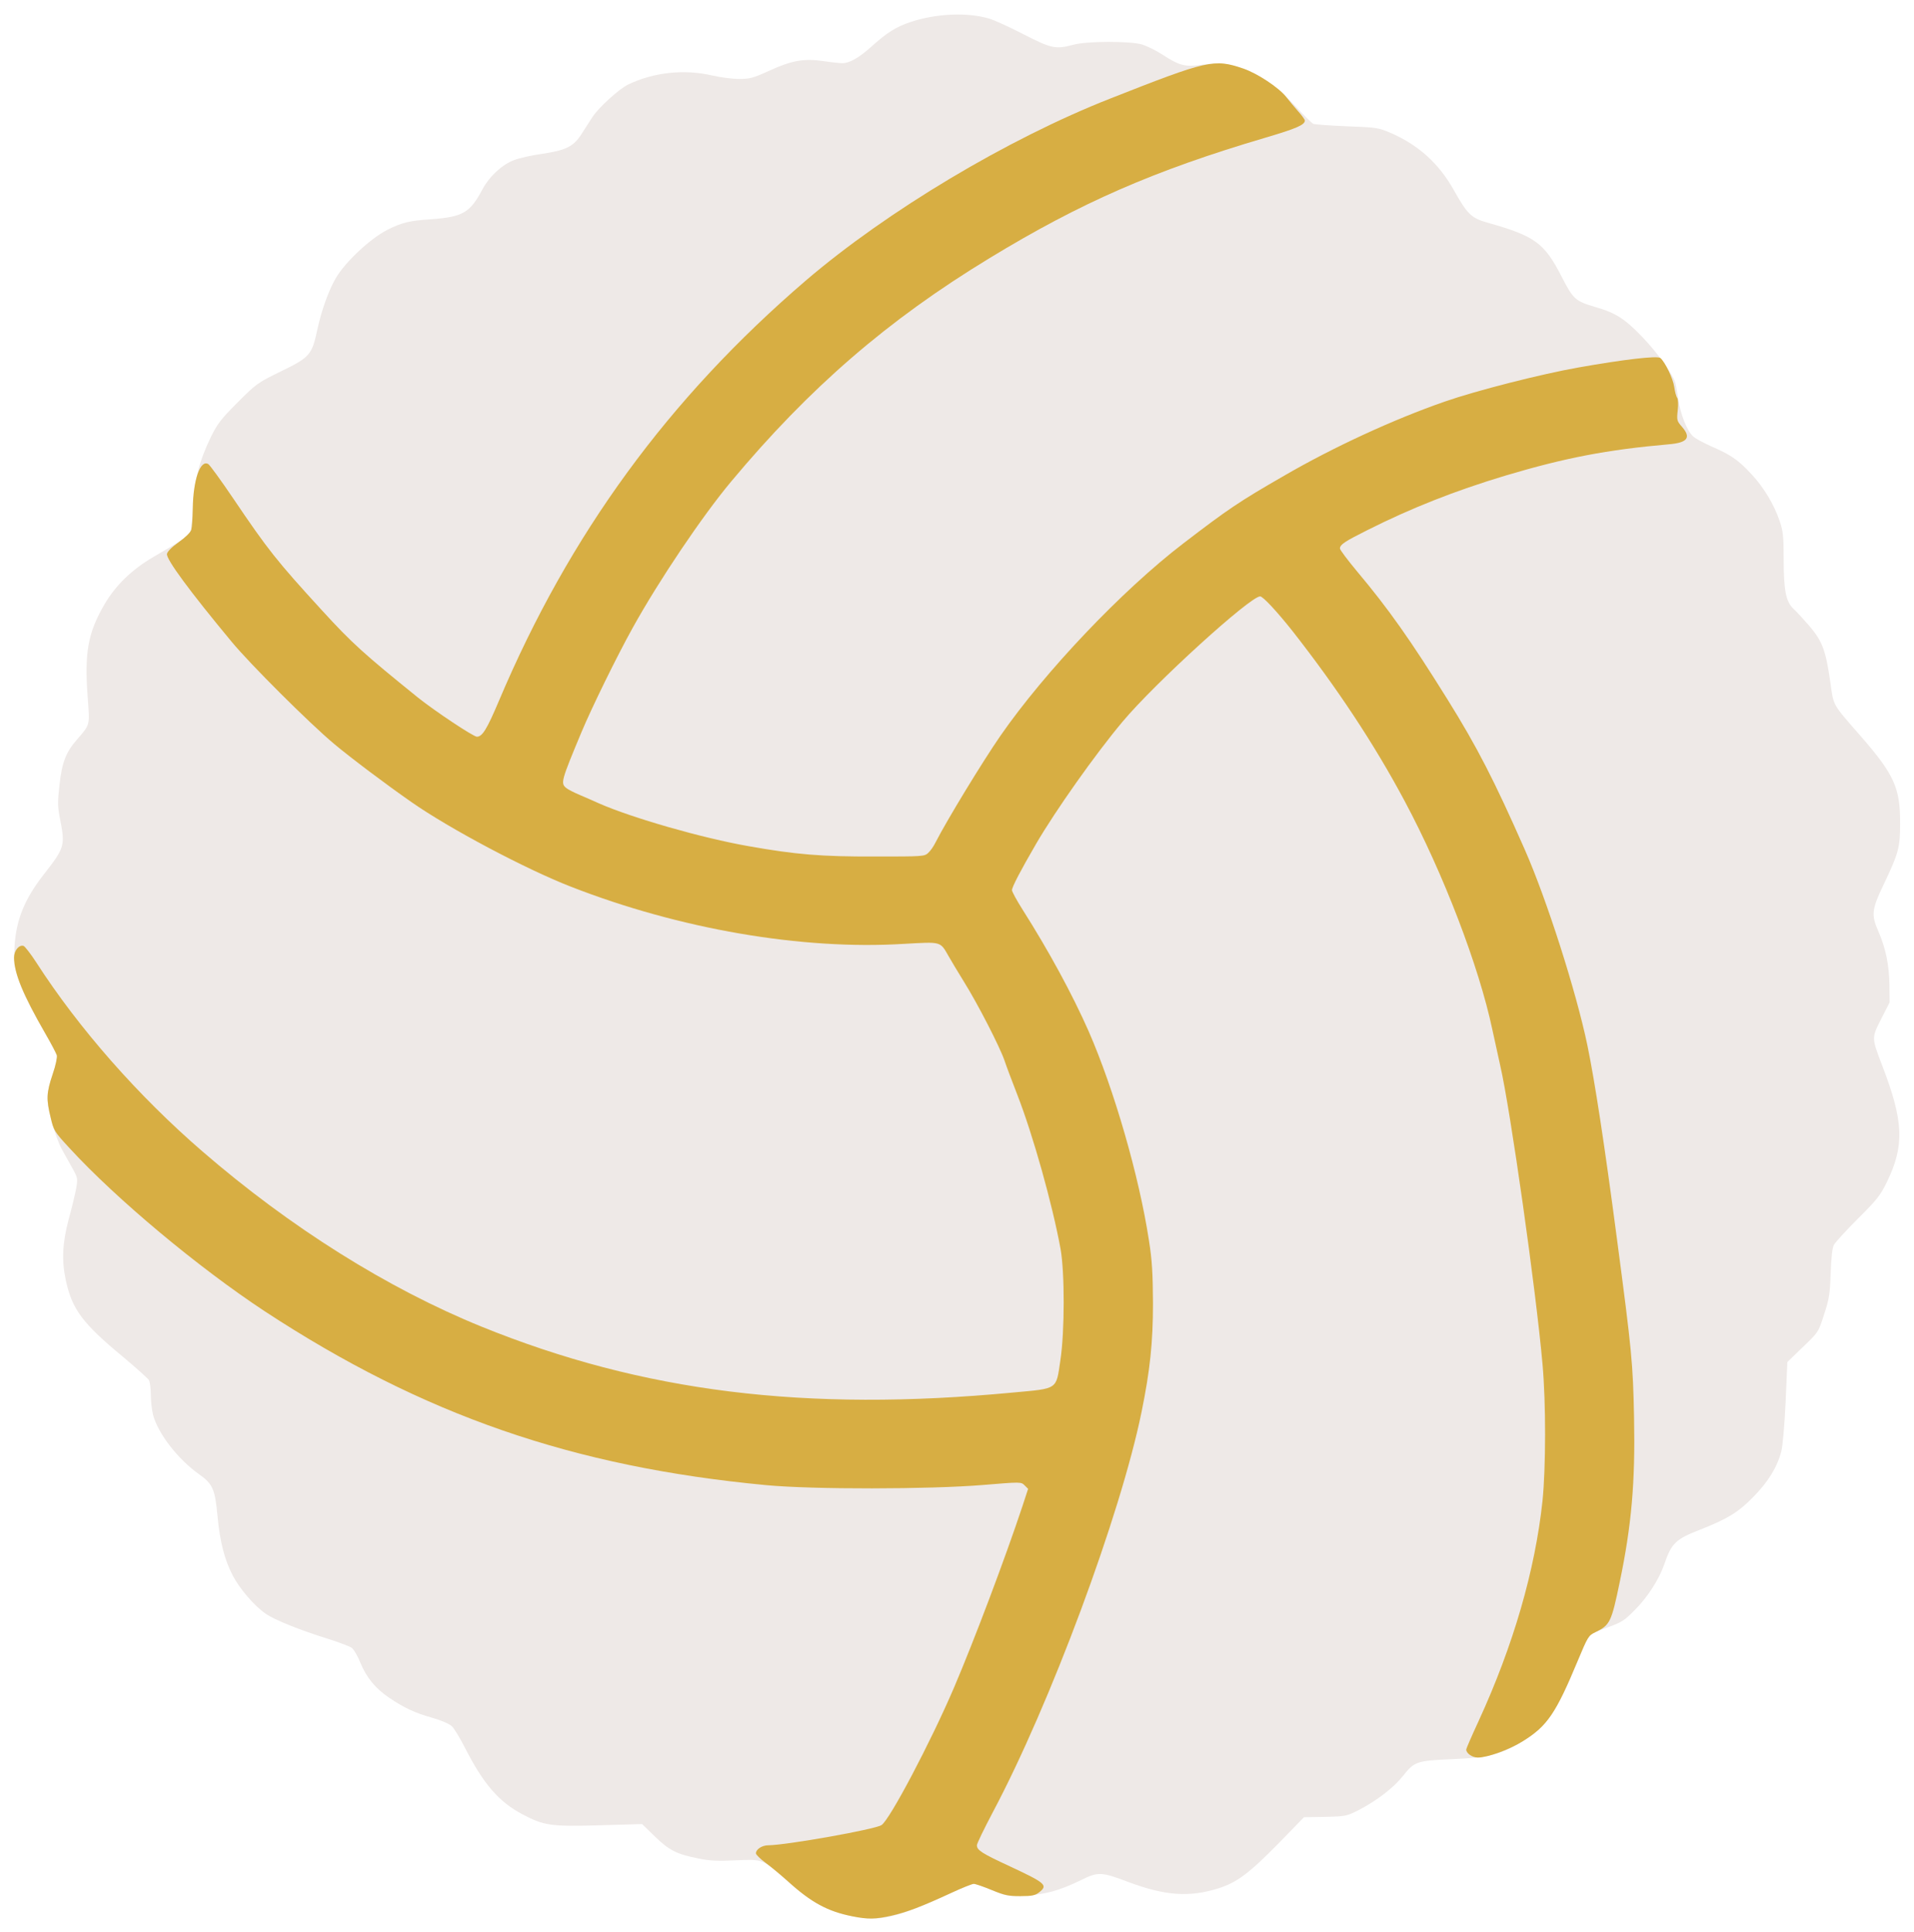
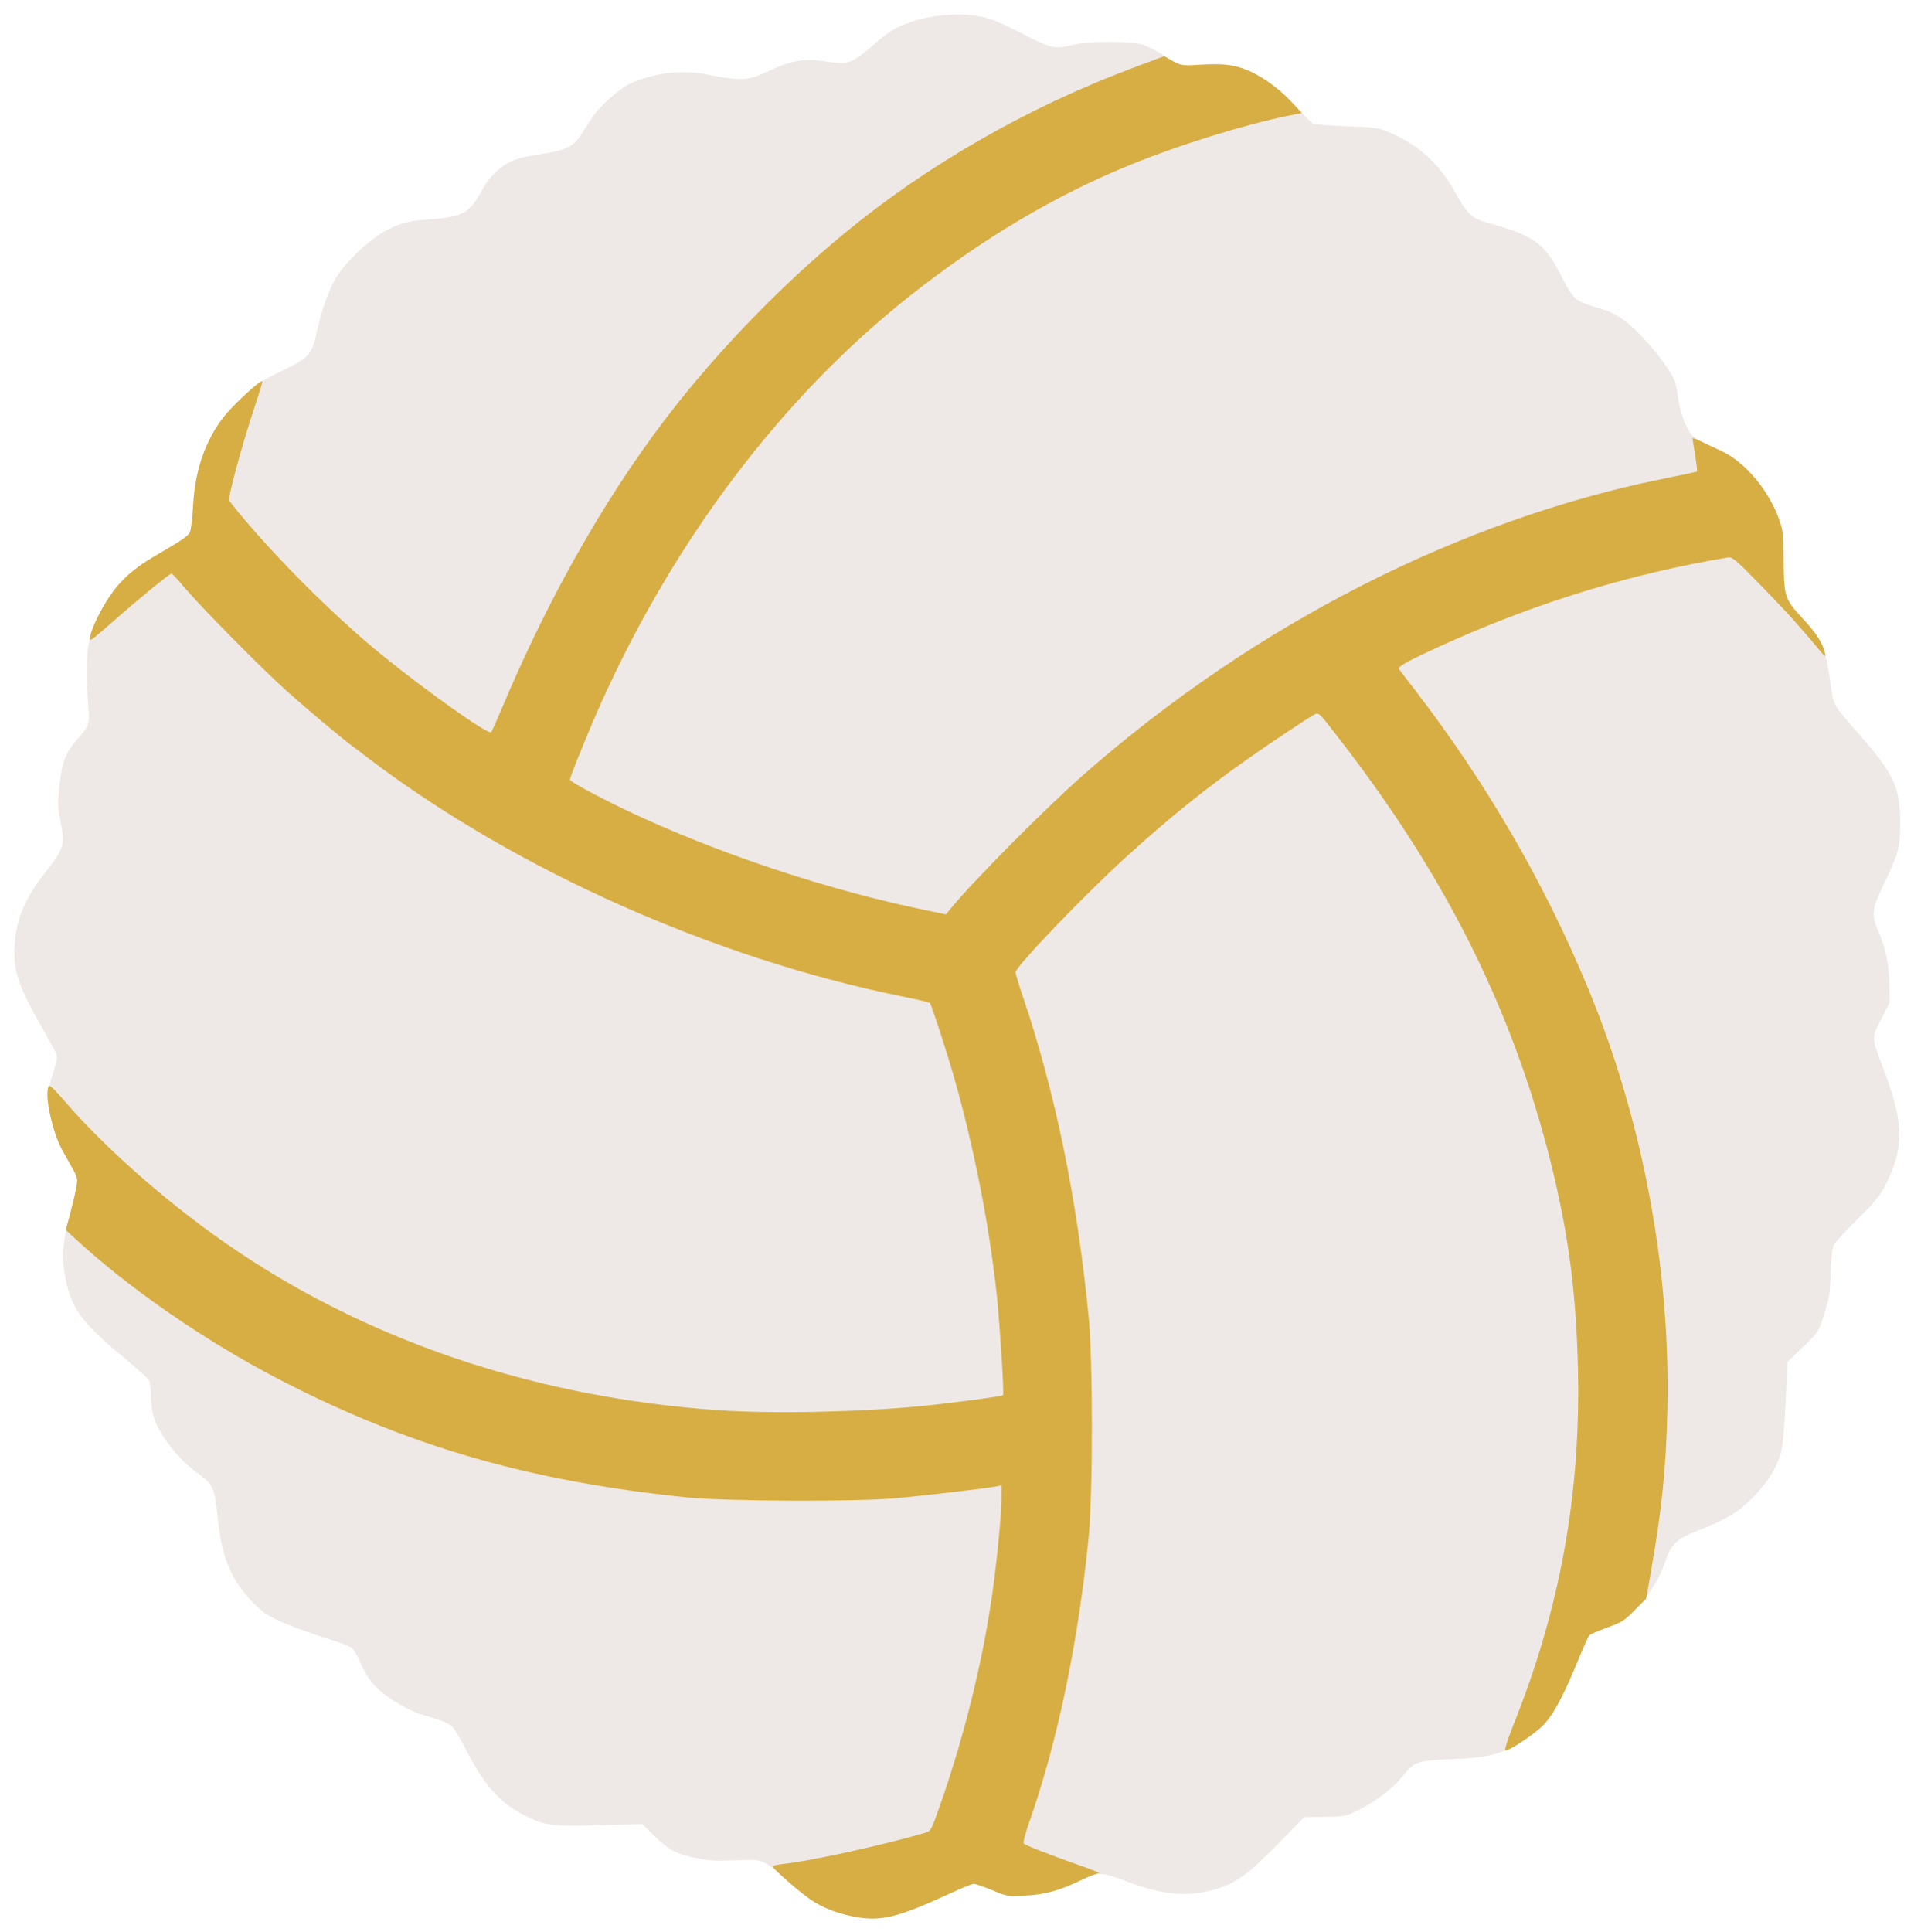
<svg xmlns="http://www.w3.org/2000/svg" viewBox="478 404 1091 1101">
  <path fill="#EEE9E7" d="M964.0 1496.5C949.4 1493.6 940.8 1488.7 925.5 1475.1C913.1 1463.9 912.8 1463.9 897.3 1464.6C887.2 1465.1 882.7 1464.9 876.0 1463.5C863.9 1461.1 859.5 1458.9 851.3 1450.9L844.1 1443.9L819.8 1444.6C792.2 1445.4 788.1 1444.8 776.0 1438.4C762.5 1431.3 753.7 1421.2 743.1 1400.4C740.3 1394.9 736.9 1389.3 735.6 1388.1C734.2 1386.8 729.4 1384.7 724.4 1383.3C714.7 1380.6 708.3 1377.6 699.9 1371.9C692.1 1366.6 687.0 1360.5 683.5 1352.0C681.9 1348.0 679.6 1344.1 678.5 1343.4C677.4 1342.6 671.3 1340.3 665.0 1338.3C649.2 1333.4 634.5 1327.5 629.5 1324.0C623.0 1319.5 614.8 1310.0 610.7 1302.2C606.1 1293.4 603.4 1283.1 602.0 1268.2C600.6 1252.9 599.3 1250.0 591.4 1244.4C579.3 1235.8 568.1 1221.2 565.3 1210.7C564.6 1207.9 564.0 1202.7 564.0 1199.2C564.0 1195.7 563.5 1192.0 563.0 1190.9C562.4 1189.9 555.7 1183.9 548.2 1177.6C525.2 1158.6 519.2 1150.6 515.6 1134.3C513.1 1122.9 513.5 1113.0 517.1 1099.3C518.9 1092.8 520.8 1084.9 521.4 1081.6C522.4 1076.1 522.3 1075.5 519.6 1070.6C518.0 1067.8 515.2 1062.7 513.3 1059.3C509.6 1052.5 505.0 1036.1 505.0 1029.6C505.0 1027.3 506.4 1021.4 508.0 1016.5C509.8 1011.3 510.7 1006.7 510.4 1005.6C510.0 1004.4 507.2 999.0 504.0 993.5C488.6 966.7 485.4 957.8 486.3 943.5C487.2 928.3 492.0 916.5 503.2 902.2C514.8 887.4 515.2 886.0 512.3 871.3C510.8 863.8 510.8 861.3 511.9 851.6C513.3 838.8 515.5 832.9 521.9 825.6C529.5 816.8 529.2 818.0 528.0 801.4C526.1 776.1 528.1 764.8 537.6 748.5C544.0 737.6 553.2 728.7 565.5 721.5C582.0 711.9 585.0 709.9 586.2 707.6C586.9 706.5 587.7 699.6 588.1 692.5C588.9 677.4 591.6 666.9 598.2 653.2C601.9 645.7 603.9 643.0 613.5 633.4C624.2 622.7 624.9 622.2 638.2 615.7C654.7 607.7 655.9 606.3 659.0 591.6C661.4 580.6 665.5 569.3 669.5 562.5C674.9 553.3 689.0 540.1 698.9 535.0C707.1 530.9 711.5 529.8 723.7 529.0C741.9 527.7 746.0 525.3 753.1 511.9C757.1 504.5 764.4 497.7 771.3 495.2C774.2 494.1 781.3 492.5 787.2 491.7C800.9 489.6 805.0 487.6 809.7 480.2C811.7 477.1 814.5 472.8 815.8 470.7C819.4 465.2 831.0 454.7 836.1 452.2C850.7 445.2 867.9 443.3 884.0 447.0C888.7 448.1 895.6 449.0 899.4 449.0C905.5 449.0 907.4 448.5 916.4 444.4C929.3 438.5 936.2 437.2 947.3 438.8C951.9 439.5 956.8 440.0 958.3 440.0C962.3 440.0 967.7 437.0 974.7 430.7C983.8 422.5 988.9 419.3 997.3 416.5C1011.8 411.7 1029.6 410.9 1042.0 414.6C1044.8 415.4 1053.6 419.4 1061.5 423.5C1077.5 431.7 1079.9 432.2 1090.0 429.5C1097.5 427.4 1122.6 427.3 1129.3 429.4C1131.9 430.2 1137.0 432.7 1140.6 435.0C1150.4 441.4 1153.7 442.3 1163.2 440.9C1182.3 438.1 1199.1 445.5 1216.6 464.5C1221.3 469.6 1225.9 474.2 1226.8 474.6C1227.8 475.0 1236.4 475.6 1246.0 476.0C1262.5 476.6 1263.9 476.8 1270.5 479.6C1286.6 486.5 1298.4 497.1 1307.0 512.5C1314.7 526.2 1316.9 528.3 1326.0 530.9C1353.3 538.6 1358.5 542.4 1368.5 561.9C1375.0 574.6 1376.3 575.7 1387.5 579.0C1399.1 582.3 1404.4 585.7 1414.2 595.9C1422.5 604.5 1430.9 616.0 1433.0 621.5C1433.5 622.7 1434.3 627.3 1434.9 631.5C1436.1 640.0 1439.9 649.7 1443.4 652.8C1444.5 653.9 1449.3 656.5 1454.0 658.6C1464.9 663.3 1469.2 666.3 1476.7 674.4C1483.6 681.8 1489.4 691.4 1492.7 701.0C1494.6 706.6 1495.0 709.6 1495.0 723.1C1495.0 740.6 1496.3 747.1 1500.6 751.1C1502.1 752.4 1506.1 756.8 1509.6 760.8C1517.1 769.6 1519.0 774.8 1521.6 792.9C1523.6 806.9 1522.4 804.7 1539.3 824.1C1558.1 845.7 1561.5 853.4 1561.4 873.5C1561.4 887.2 1560.5 890.5 1551.9 908.5C1545.2 922.5 1544.9 925.6 1548.9 934.7C1553.2 944.6 1555.1 953.9 1555.3 965.5L1555.4 975.5L1550.6 984.9C1545.1 995.8 1545.1 995.5 1551.0 1011.0C1563.5 1043.3 1564.0 1057.1 1553.8 1078.0C1550.2 1085.4 1548.1 1088.1 1537.3 1098.8C1530.5 1105.6 1524.4 1112.3 1523.6 1113.8C1522.7 1115.5 1522.1 1121.3 1521.8 1130.0C1521.4 1141.8 1520.9 1144.8 1518.0 1153.5C1514.8 1163.5 1514.8 1163.5 1505.9 1172.0L1497.1 1180.5L1496.1 1203.5C1495.5 1216.3 1494.4 1228.8 1493.6 1231.6C1491.2 1240.7 1486.0 1249.0 1477.5 1257.6C1469.1 1266.2 1463.0 1269.9 1447.3 1276.1C1433.4 1281.5 1431.0 1283.8 1426.9 1295.9C1423.9 1304.5 1417.4 1314.6 1410.1 1321.9C1404.1 1328.0 1402.6 1328.9 1394.3 1331.9C1389.3 1333.7 1384.7 1335.7 1384.1 1336.4C1383.5 1337.1 1380.8 1343.2 1378.0 1350.0C1365.7 1379.8 1360.1 1388.0 1346.4 1396.6C1334.4 1404.1 1326.6 1406.1 1306.0 1406.9C1285.7 1407.8 1284.5 1408.2 1278.0 1416.4C1272.7 1423.1 1263.1 1430.5 1253.1 1435.7C1245.9 1439.4 1245.5 1439.5 1233.6 1439.8L1221.5 1440.0L1207.5 1454.4C1190.3 1472.0 1183.4 1477.1 1172.9 1480.5C1156.2 1485.8 1142.4 1484.8 1121.5 1477.0C1105.9 1471.1 1104.2 1471.0 1094.3 1475.9C1082.2 1481.8 1073.9 1484.1 1062.5 1484.7C1052.7 1485.2 1052.3 1485.2 1043.7 1481.6C1038.9 1479.6 1034.2 1478.0 1033.2 1478.0C1032.3 1478.0 1026.5 1480.3 1020.5 1483.1C989.0 1497.6 979.9 1499.7 964.0 1496.5Z" />
-   <path fill="#D7AE43" d="M964.0 1496.5C949.9 1493.7 940.5 1488.6 927.3 1476.6C923.3 1473.0 917.5 1468.2 914.5 1466.0C911.5 1463.8 909.0 1461.3 909.0 1460.6C909.0 1458.3 912.5 1456.0 916.1 1456.0C926.5 1455.9 976.7 1447.0 980.6 1444.5C985.3 1441.5 1008.6 1397.3 1022.0 1366.0C1033.6 1338.8 1051.1 1292.4 1061.0 1262.6L1064.2 1252.8L1062.2 1250.8C1060.2 1248.8 1060.1 1248.8 1038.4 1250.6C1008.0 1253.1 941.6 1253.2 915.0 1250.7C804.5 1240.3 719.2 1210.7 629.0 1151.6C591.2 1126.7 544.4 1087.7 517.5 1058.4C509.0 1049.2 508.6 1048.5 506.9 1041.2C504.3 1030.7 504.5 1026.8 508.0 1016.5C509.8 1011.3 510.7 1006.7 510.4 1005.6C510.0 1004.4 507.2 999.0 504.0 993.5C491.1 971.1 486.0 958.7 486.0 949.9C486.0 945.9 488.9 942.4 491.5 943.3C492.3 943.7 495.6 947.9 498.7 952.7C522.9 990.3 556.9 1028.9 593.5 1060.5C643.6 1103.8 699.1 1138.6 752.5 1160.3C844.4 1197.6 937.2 1209.1 1055.5 1197.9C1081.5 1195.5 1080.1 1196.5 1082.6 1179.5C1085.1 1163.1 1085.1 1129.5 1082.7 1116.0C1078.0 1090.4 1067.1 1051.4 1058.0 1028.0C1055.1 1020.6 1051.8 1011.8 1050.7 1008.5C1048.0 1000.7 1035.5 976.3 1027.5 963.5C1024.1 958.0 1020.2 951.5 1018.8 949.0C1014.0 940.6 1014.9 940.9 993.4 942.1C935.2 945.7 865.5 933.7 803.5 909.5C777.8 899.5 734.2 876.4 712.5 861.2C698.4 851.4 677.8 835.9 668.5 828.1C654.3 816.2 620.6 782.6 610.1 769.9C586.1 741.0 572.7 722.8 573.2 719.8C573.4 718.5 575.9 715.9 580.0 713.0C583.8 710.3 586.7 707.4 587.1 706.0C587.5 704.6 587.8 699.3 587.9 694.2C588.1 677.6 592.2 665.8 596.8 668.6C597.7 669.2 604.1 678.0 611.0 688.2C630.8 717.5 635.7 723.7 661.7 752.1C678.6 770.6 685.5 776.8 716.2 801.6C725.8 809.3 747.9 824.0 749.9 824.0C753.0 824.0 755.6 819.8 762.5 803.5C802.7 708.4 859.3 631.0 937.5 563.9C983.8 524.3 1052.5 483.2 1111.0 460.2C1166.8 438.2 1170.3 437.4 1186.9 443.1C1194.8 445.8 1207.0 453.8 1211.3 459.2C1213.0 461.4 1216.2 465.2 1218.2 467.5C1220.3 469.8 1222.0 472.2 1222.0 472.7C1222.0 475.2 1217.1 477.3 1199.5 482.5C1136.1 501.2 1094.0 519.6 1042.0 551.3C984.1 586.5 939.6 625.0 894.9 678.5C878.5 698.1 853.7 734.9 838.7 762.0C829.8 778.0 815.3 807.6 809.5 821.5C797.9 849.3 797.6 850.5 800.8 853.2C801.7 854.0 805.4 855.9 809.0 857.4C812.6 858.9 817.3 861.0 819.5 862.0C838.4 870.3 878.4 881.8 904.8 886.4C931.8 891.2 946.5 892.4 976.8 892.3C1004.1 892.3 1005.1 892.3 1007.3 890.2C1008.5 889.1 1010.4 886.4 1011.4 884.3C1018.0 871.4 1038.3 838.1 1048.4 823.5C1073.7 787.0 1117.8 740.5 1152.7 713.8C1178.3 694.2 1184.3 690.1 1210.2 675.2C1238.1 659.0 1272.5 643.1 1301.9 632.9C1319.7 626.7 1356.5 617.3 1378.0 613.5C1404.0 608.9 1422.9 606.7 1424.7 608.1C1427.4 610.4 1432.0 620.0 1432.6 624.6C1433.0 627.3 1433.7 630.1 1434.3 630.8C1434.8 631.5 1435.0 634.5 1434.6 637.9C1434.0 643.5 1434.1 644.0 1437.0 647.3C1442.4 653.5 1440.2 656.4 1429.5 657.3C1394.2 660.4 1370.4 665.0 1336.5 675.1C1307.5 683.8 1282.3 693.8 1257.5 706.3C1244.7 712.7 1242.0 714.5 1242.0 716.7C1242.0 717.5 1246.4 723.3 1251.8 729.8C1269.6 751.0 1282.2 768.8 1303.3 802.7C1320.3 830.0 1330.0 848.9 1347.5 888.6C1359.9 916.8 1376.7 969.2 1383.1 1000.0C1387.3 1020.3 1392.9 1056.8 1399.9 1110.0C1408.4 1174.2 1409.1 1181.1 1409.7 1212.6C1410.4 1249.1 1408.3 1273.5 1401.5 1306.1C1396.8 1328.7 1396.0 1330.5 1387.7 1334.5C1383.7 1336.4 1383.3 1337.1 1377.5 1351.0C1365.0 1381.0 1360.2 1388.0 1346.4 1396.6C1338.6 1401.5 1326.2 1406.0 1320.6 1406.0C1317.5 1406.0 1314.0 1403.6 1314.0 1401.4C1314.0 1400.9 1317.2 1393.5 1321.1 1385.1C1340.9 1342.0 1353.3 1299.1 1357.5 1259.6C1359.4 1241.0 1359.5 1203.7 1357.5 1181.7C1353.8 1139.6 1339.2 1036.7 1333.4 1011.5C1332.1 1005.5 1330.0 996.2 1328.9 991.0C1321.3 955.0 1301.0 902.0 1278.8 860.5C1261.5 828.1 1240.3 796.1 1214.9 763.7C1206.0 752.5 1198.1 744.0 1196.5 744.0C1190.8 744.0 1136.3 793.6 1118.0 815.5C1102.4 834.1 1079.7 866.3 1068.8 885.0C1059.8 900.5 1055.0 909.7 1055.0 911.5C1055.0 912.3 1057.7 917.3 1061.0 922.5C1076.1 946.3 1089.4 970.8 1098.8 992.1C1113.2 1025.1 1127.5 1074.5 1133.1 1111.2C1134.9 1122.5 1135.3 1130.0 1135.4 1147.0C1135.4 1169.3 1133.7 1185.4 1128.9 1208.9C1116.9 1267.7 1076.8 1375.6 1044.0 1437.3C1039.1 1446.6 1035.0 1455.0 1035.0 1456.0C1035.0 1458.8 1037.8 1460.6 1054.0 1468.1C1074.3 1477.6 1075.7 1478.8 1070.4 1482.9C1068.2 1484.6 1066.3 1485.0 1059.8 1485.0C1053.0 1485.0 1050.7 1484.5 1043.4 1481.5C1038.8 1479.6 1034.2 1478.0 1033.2 1478.0C1032.3 1478.0 1026.5 1480.3 1020.5 1483.1C1003.4 1491.0 995.2 1494.1 986.5 1496.1C977.2 1498.2 973.0 1498.3 964.0 1496.5Z" />
+   <path fill="#D7AE43" d="M964.0 1496.5C955.0 1494.7 946.9 1491.5 940.5 1487.2C933.7 1482.6 918.0 1468.8 918.5 1467.9C918.8 1467.6 921.8 1466.9 925.2 1466.6C941.0 1464.8 982.4 1455.7 1005.1 1449.0C1008.8 1448.0 1008.8 1447.9 1014.0 1433.2C1028.8 1390.9 1039.8 1345.2 1045.0 1303.5C1047.4 1284.2 1049.0 1265.7 1049.0 1257.2L1049.0 1250.8L1046.2 1251.4C1041.6 1252.4 1003.3 1256.9 988.0 1258.2C965.2 1260.2 892.0 1259.9 870.0 1257.7C780.0 1248.6 709.6 1228.2 636.0 1189.8C594.4 1168.1 551.7 1138.6 521.0 1110.3L515.5 1105.2L517.9 1096.4C519.2 1091.5 520.8 1084.9 521.4 1081.6C522.4 1076.1 522.3 1075.5 519.6 1070.6C518.0 1067.8 515.2 1062.7 513.3 1059.3C507.7 1049.0 503.2 1027.4 505.8 1023.3C506.3 1022.5 508.9 1024.8 513.5 1030.2C536.1 1056.7 570.8 1087.6 605.0 1111.6C684.8 1167.6 782.0 1200.7 888.0 1208.0C919.2 1210.1 968.0 1209.1 1004.5 1205.5C1020.5 1203.9 1049.2 1200.1 1049.9 1199.4C1050.6 1198.8 1048.1 1159.3 1046.4 1143.0C1042.3 1103.6 1033.0 1056.3 1021.5 1016.5C1017.6 1003.0 1009.0 976.6 1008.2 975.8C1007.8 975.4 1000.5 973.7 992.0 972.0C884.9 950.2 772.9 900.3 689.1 837.1C685.1 834.0 680.6 830.6 679.1 829.5C671.7 824.0 653.1 808.3 642.0 798.4C627.4 785.4 592.4 749.9 583.0 738.7C579.5 734.5 576.2 731.0 575.8 731.0C574.7 731.0 556.7 745.7 542.0 758.7C529.2 769.9 528.7 770.2 529.4 766.9C530.3 762.0 535.3 751.8 540.5 744.0C546.5 735.0 554.0 728.2 565.8 721.3C582.0 711.8 585.0 709.8 586.2 707.6C586.9 706.5 587.7 699.6 588.1 692.5C589.3 669.5 596.7 650.6 610.0 636.6C617.4 628.9 626.9 620.6 627.6 621.3C627.8 621.5 625.5 629.1 622.5 638.1C615.8 658.3 607.8 687.9 608.7 689.4C609.1 690.0 611.4 693.0 613.9 696.0C636.8 723.6 669.0 755.6 696.0 777.6C722.0 798.7 756.4 823.0 758.0 821.4C758.5 820.9 761.3 814.6 764.3 807.5C791.9 741.6 827.2 680.4 865.1 633.0C892.6 598.6 925.7 564.9 959.0 537.4C1006.4 498.2 1063.8 465.2 1124.2 442.6L1141.8 436.0L1146.6 438.8C1151.0 441.2 1152.3 441.4 1158.5 441.1C1173.5 440.2 1179.4 440.6 1186.3 442.9C1195.3 445.9 1206.2 453.4 1214.0 461.7L1220.3 468.4L1211.4 470.2C1186.8 475.3 1150.7 486.5 1123.6 497.5C1079.8 515.2 1038.3 539.9 996.5 572.9C923.8 630.5 862.3 711.8 820.2 806.0C812.8 822.6 803.0 846.8 803.0 848.5C803.0 849.9 827.1 862.5 846.0 871.0C895.1 893.1 952.1 911.7 1004.4 922.6L1017.4 925.3L1019.3 922.9C1031.7 907.4 1075.0 863.8 1096.9 844.7C1194.0 759.7 1310.3 700.5 1426.0 677.0C1436.5 674.9 1445.4 673.0 1445.6 672.8C1445.8 672.5 1445.3 668.3 1444.5 663.4C1443.7 658.5 1443.0 654.2 1443.0 653.9C1443.0 653.5 1444.9 654.2 1447.3 655.4C1449.6 656.5 1454.9 659.0 1459.0 660.9C1472.9 667.2 1486.8 683.7 1492.7 701.0C1494.6 706.6 1495.0 709.6 1495.0 723.1C1495.0 743.8 1495.6 745.6 1505.9 756.7C1513.9 765.3 1517.1 770.4 1518.6 776.5C1519.2 779.1 1518.6 778.6 1514.0 773.0C1504.0 760.9 1493.7 749.6 1479.7 735.4C1467.6 723.0 1465.6 721.4 1463.2 721.8C1408.4 731.0 1355.8 747.0 1304.0 770.2C1282.6 779.8 1274.8 783.9 1275.6 785.3C1276.0 786.0 1280.0 791.2 1284.5 797.0C1325.3 850.0 1358.4 906.9 1383.5 967.5C1414.6 1042.4 1430.5 1127.4 1428.7 1208.0C1427.9 1241.5 1425.6 1264.0 1419.3 1300.0L1416.6 1315.4L1410.0 1322.0C1404.2 1328.0 1402.6 1328.9 1394.3 1331.9C1389.3 1333.7 1384.7 1335.7 1384.1 1336.4C1383.5 1337.1 1380.8 1343.2 1378.0 1350.0C1369.5 1370.6 1364.1 1380.8 1358.5 1386.9C1353.4 1392.3 1338.1 1402.6 1336.2 1401.9C1335.7 1401.7 1337.7 1395.5 1340.6 1388.1C1367.5 1321.3 1379.3 1256.2 1377.7 1184.5C1376.7 1140.7 1372.3 1107.7 1362.4 1067.5C1340.3 978.8 1301.3 901.2 1238.2 820.8C1230.5 810.8 1229.7 810.1 1227.7 811.2C1223.9 813.2 1203.0 827.1 1190.5 835.9C1164.9 853.9 1145.1 869.8 1119.5 893.1C1096.7 913.8 1057.0 955.2 1057.0 958.3C1057.0 959.0 1058.8 965.0 1061.0 971.5C1079.7 1026.7 1092.0 1086.6 1098.7 1154.5C1101.2 1180.3 1101.2 1254.7 1098.7 1280.5C1092.8 1340.1 1081.1 1396.5 1065.0 1442.4C1062.7 1448.9 1061.2 1454.6 1061.7 1455.0C1062.7 1456.1 1078.0 1462.0 1094.0 1467.6C1100.9 1470.0 1105.6 1471.9 1104.4 1472.0C1103.3 1472.0 1098.7 1473.8 1094.2 1476.0C1082.1 1481.8 1073.9 1484.1 1062.5 1484.7C1052.7 1485.2 1052.3 1485.2 1043.7 1481.6C1038.9 1479.6 1034.2 1478.0 1033.2 1478.0C1032.3 1478.0 1026.5 1480.3 1020.5 1483.1C989.0 1497.6 979.9 1499.7 964.0 1496.5Z" />
</svg>
